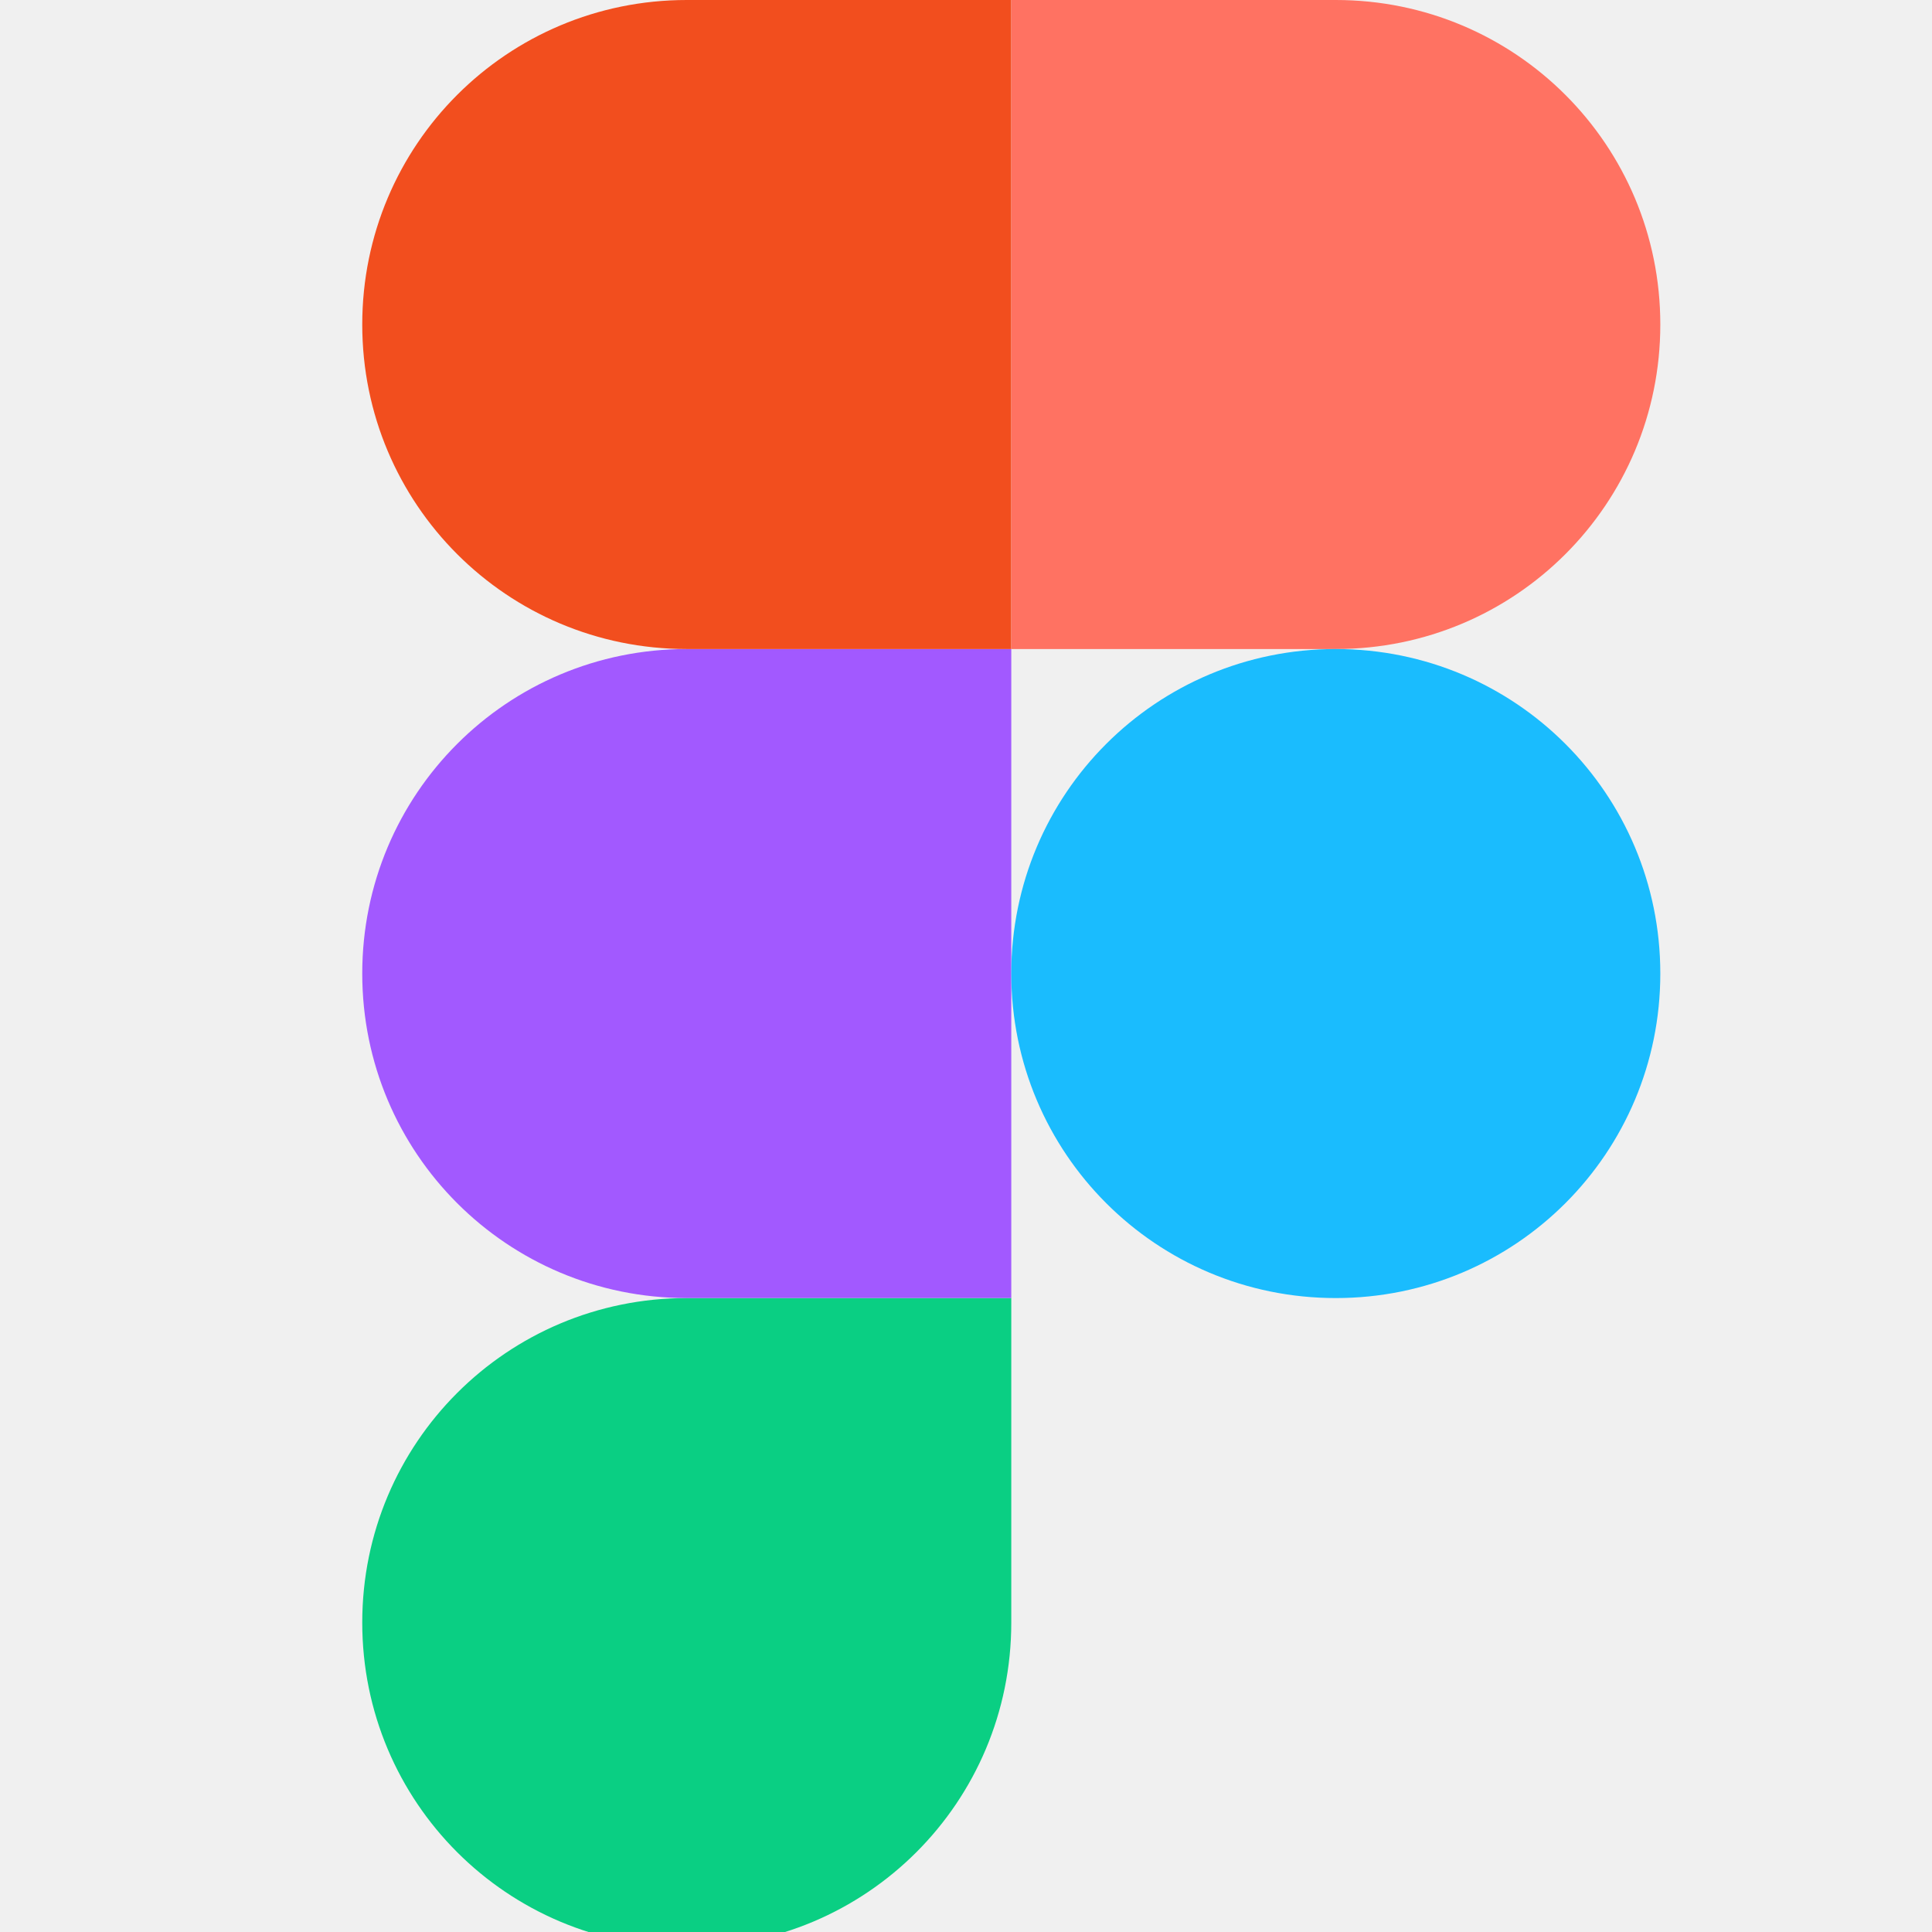
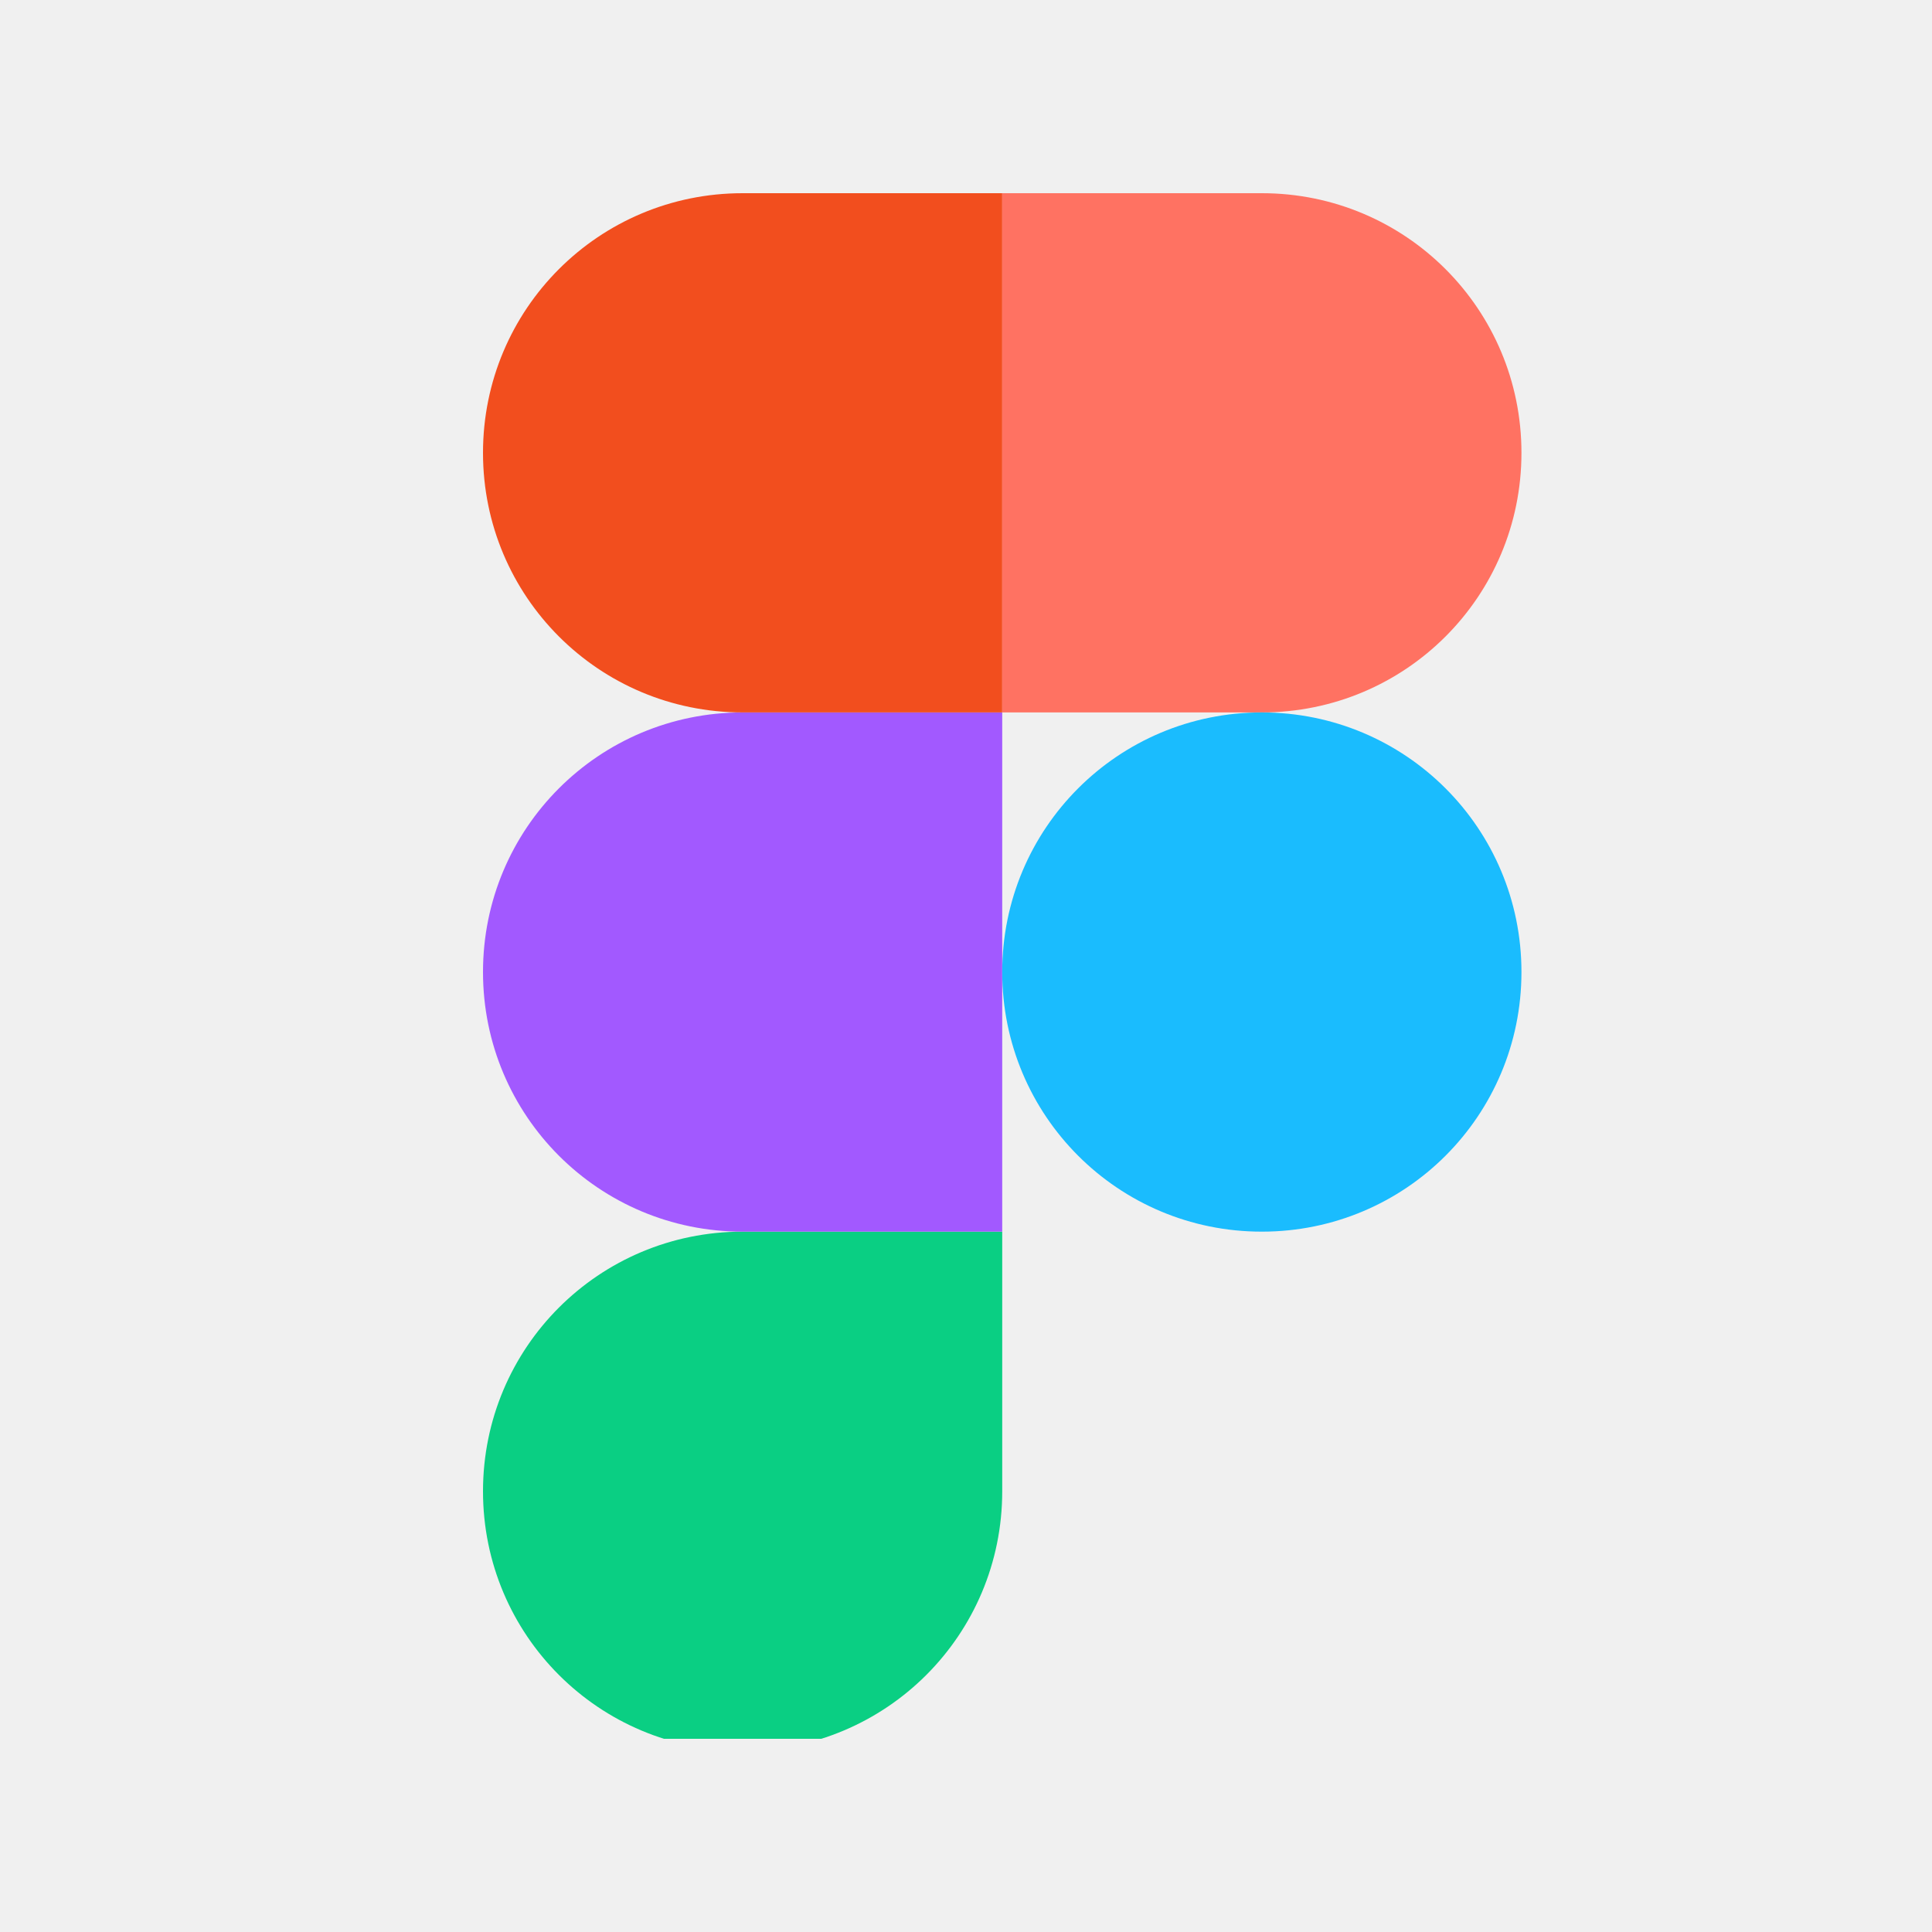
- <svg xmlns="http://www.w3.org/2000/svg" viewBox="0 0 128 128">
-   <path fill="#0acf83" d="M45.5 129c11.9 0 21.5-9.6 21.5-21.5V86H45.5C33.6 86 24 95.6 24 107.5S33.6 129 45.5 129zm0 0" />
-   <path fill="#a259ff" d="M24 64.5C24 52.6 33.6 43 45.5 43H67v43H45.5C33.6 86 24 76.4 24 64.5zm0 0" />
-   <path fill="#f24e1e" d="M24 21.5C24 9.6 33.6 0 45.5 0H67v43H45.5C33.6 43 24 33.4 24 21.5zm0 0" />
-   <path fill="#ff7262" d="M67 0h21.5C100.4 0 110 9.6 110 21.5S100.4 43 88.5 43H67zm0 0" />
-   <path fill="#1abcfe" d="M110 64.5c0 11.9-9.6 21.5-21.5 21.5S67 76.4 67 64.5 76.6 43 88.5 43 110 52.6 110 64.5zm0 0" />
+ <svg xmlns="http://www.w3.org/2000/svg" width="100" height="100" viewBox="0 0 100 100" fill="none">
+   <g clip-path="url(#clip0_705_58)">
+     <path d="M38.438 90.625C45.875 90.625 51.875 84.625 51.875 77.188V63.75H38.438C31 63.75 25 69.75 25 77.188C25 84.625 31 90.625 38.438 90.625Z" fill="#0ACF83" />
+     <path d="M25 50.312C25 42.875 31 36.875 38.438 36.875H51.875V63.75H38.438C31 63.75 25 57.75 25 50.312Z" fill="#A259FF" />
+     <path d="M25 23.438C25 16 31 10 38.438 10H51.875V36.875H38.438C31 36.875 25 30.875 25 23.438Z" fill="#F24E1E" />
+     <path d="M51.875 10H65.312C72.75 10 78.75 16 78.75 23.438C78.75 30.875 72.75 36.875 65.312 36.875H51.875V10Z" fill="#FF7262" />
+     <path d="M78.75 50.312C78.75 57.75 72.75 63.75 65.312 63.75C57.875 63.75 51.875 57.75 51.875 50.312C51.875 42.875 57.875 36.875 65.312 36.875C72.75 36.875 78.75 42.875 78.75 50.312Z" fill="#1ABCFE" />
+   </g>
+   <defs>
+     <clipPath id="clip0_705_58">
+       <rect width="80" height="80" fill="white" transform="translate(10 10)" />
+     </clipPath>
+   </defs>
</svg>
